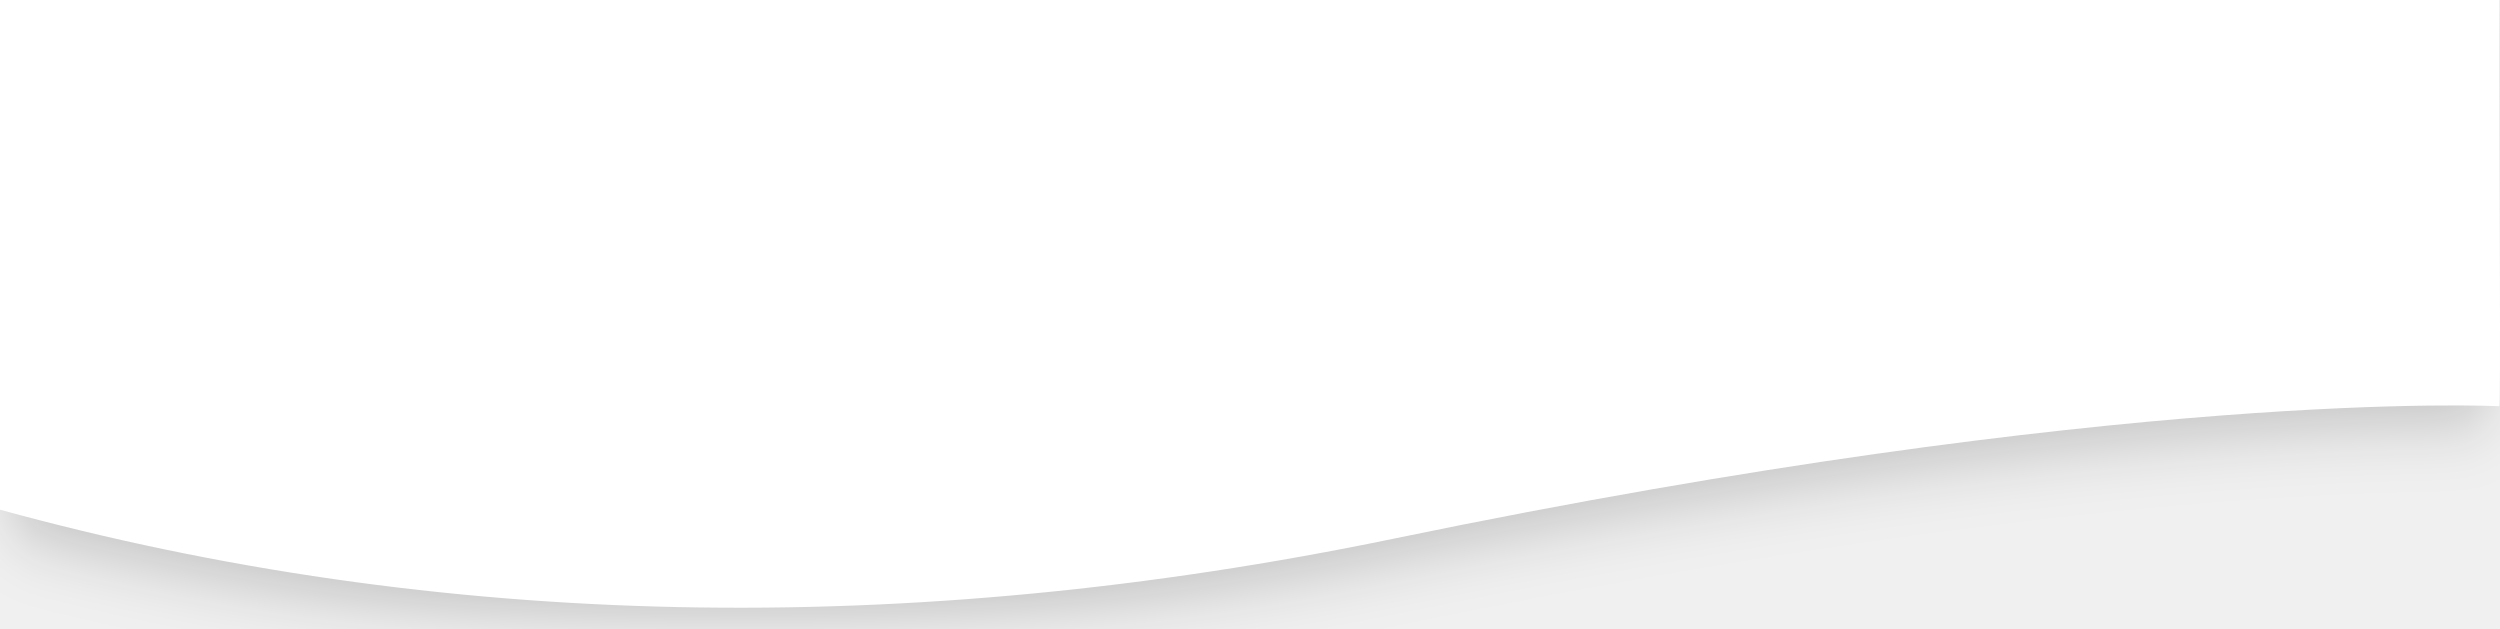
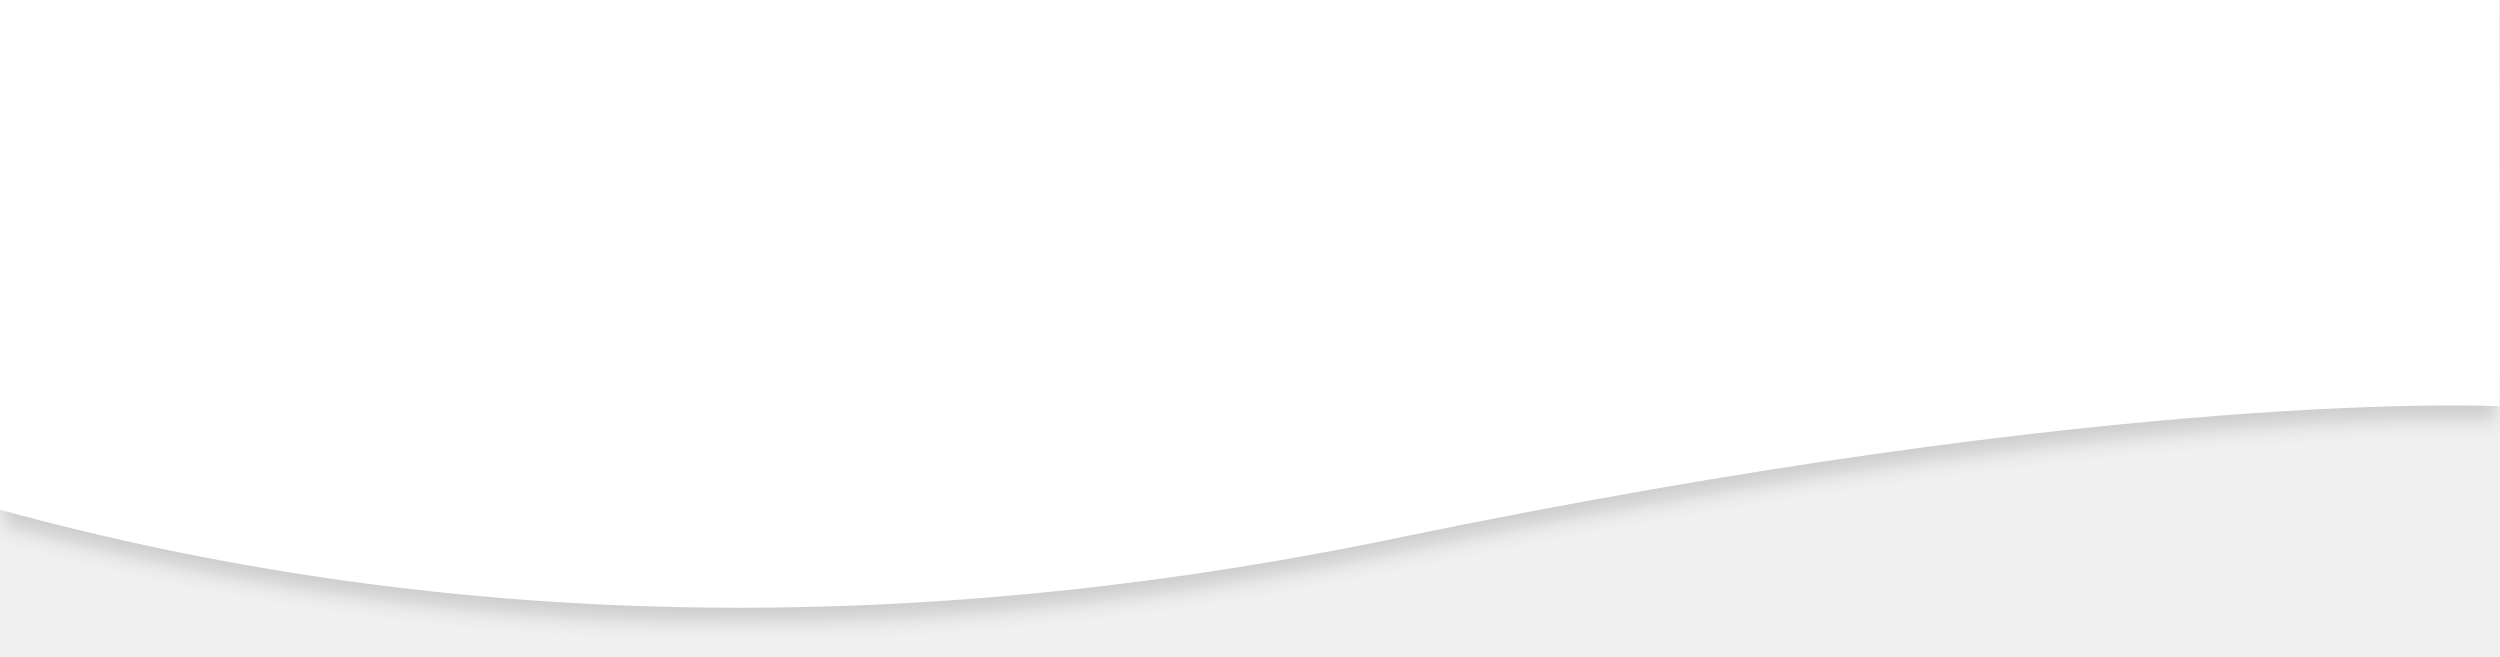
- <svg xmlns="http://www.w3.org/2000/svg" xmlns:xlink="http://www.w3.org/1999/xlink" width="362px" height="91px" viewBox="0 0 362 91" version="1.1">
+ <svg xmlns="http://www.w3.org/2000/svg" xmlns:xlink="http://www.w3.org/1999/xlink" width="362px" height="95px" viewBox="0 0 362 95" version="1.1">
  <defs>
    <path d="M0.115,58.82 C0.504,58.82 54.232,56.058 160.135,77.989 C230.737,92.611 298.606,91.215 362,73.803 L362,0 L0.115,0 C0.115,26.223 -0.144,58.82 0.115,58.82 Z" id="path-1" />
-     <filter x="-4.4%" y="-15.9%" width="108.8%" height="136.4%" filterUnits="objectBoundingBox" id="filter-2">
+     <filter x="-1.5%" y="-4.0%" width="103.0%" height="112.5%" filterUnits="objectBoundingBox" id="filter-2">
      <feOffset dx="0" dy="2" in="SourceAlpha" result="shadowOffsetOuter1" />
-       <feGaussianBlur stdDeviation="5" in="shadowOffsetOuter1" result="shadowBlurOuter1" />
-       <feColorMatrix values="0 0 0 0 0   0 0 0 0 0   0 0 0 0 0  0 0 0 0.202 0" type="matrix" in="shadowBlurOuter1" />
+       <feGaussianBlur stdDeviation="1.5" in="shadowOffsetOuter1" result="shadowBlurOuter1" />
+       <feColorMatrix values="0 0 0 0 0   0 0 0 0 0   0 0 0 0 0  0 0 0 0.15 0" type="matrix" in="shadowBlurOuter1" />
    </filter>
  </defs>
-   <g id="Artboard" stroke="none" stroke-width="1" fill="none" fill-rule="evenodd">
+   <g id="header-app." stroke="none" stroke-width="1" fill="none" fill-rule="evenodd">
    <g id="Path-11-Copy" fill-rule="nonzero" transform="translate(181, 44) scale(-1, 1) translate(-181, -44) ">
      <use fill="black" fill-opacity="1" filter="url(#filter-2)" xlink:href="#path-1" />
      <use fill="#FFFFFF" xlink:href="#path-1" />
    </g>
  </g>
</svg>
